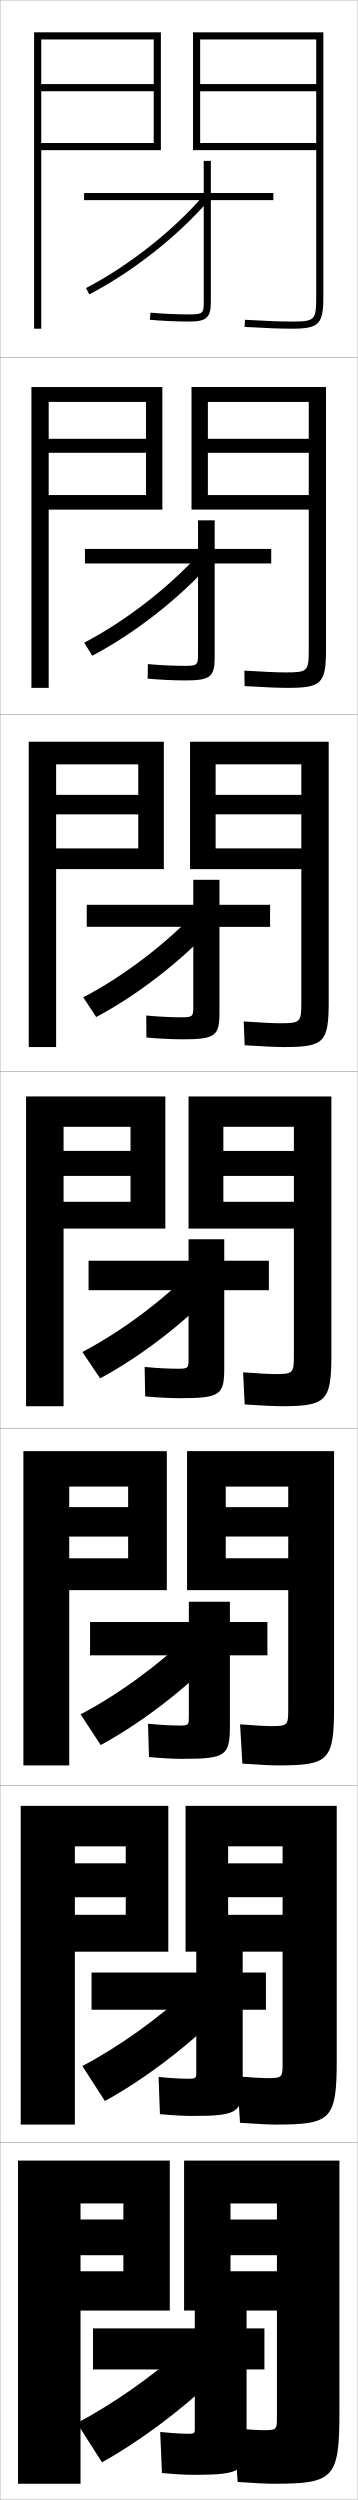
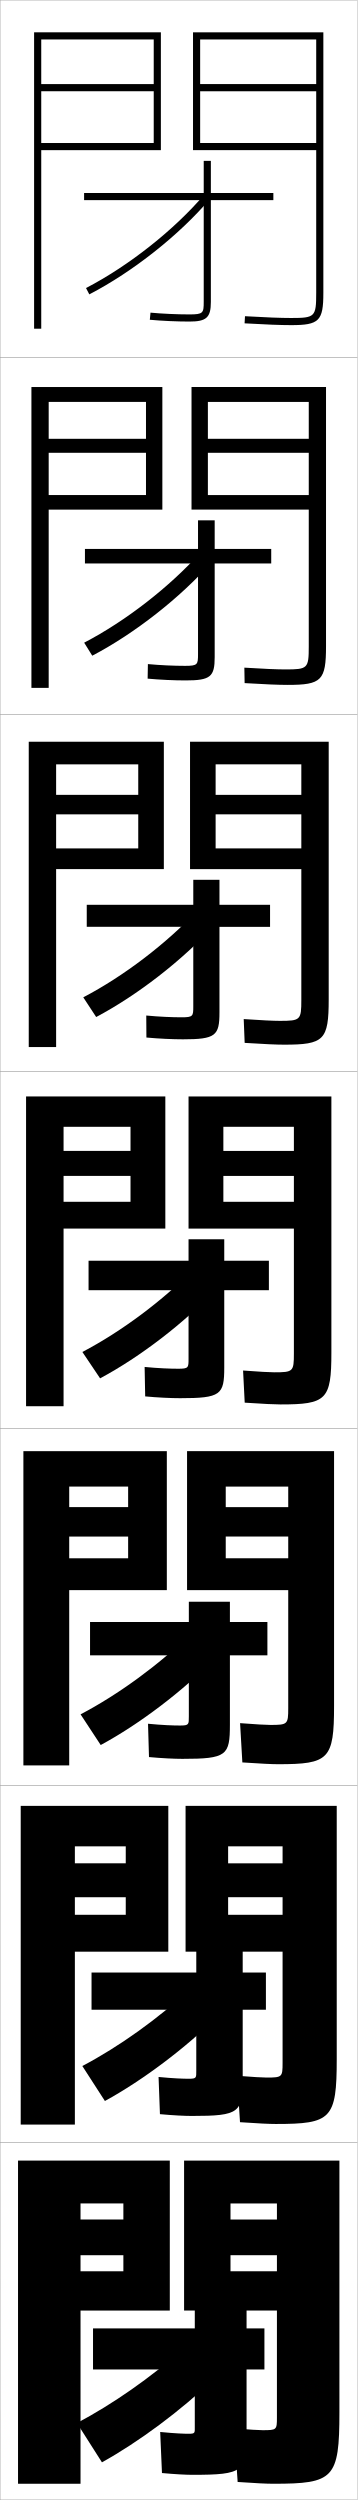
<svg xmlns="http://www.w3.org/2000/svg" width="100.1" height="700.1" viewBox="0 0 100.1 700.1" overflow="visible" enable-background="new 0 0 100.1 700.1" xml:space="preserve">
  <g id="glyphs">
    <g>
      <rect x="0.05" y="0.05" fill="none" stroke="#999999" stroke-width="0.1" width="100" height="100" />
      <rect x="0.05" y="100.05" fill="none" stroke="#999999" stroke-width="0.1" width="100" height="100" />
      <rect x="0.05" y="200.05" fill="none" stroke="#999999" stroke-width="0.1" width="100" height="100" />
      <rect x="0.05" y="300.05" fill="none" stroke="#999999" stroke-width="0.1" width="100" height="100" />
      <rect x="0.05" y="400.05" fill="none" stroke="#999999" stroke-width="0.1" width="100" height="100" />
      <rect x="0.05" y="500.05" fill="none" stroke="#999999" stroke-width="0.1" width="100" height="100" />
      <rect x="0.05" y="600.05" fill="none" stroke="#999999" stroke-width="0.1" width="100" height="100" />
    </g>
    <g>
      <g>
        <path d="M76.55,54.05h-17.5v-9h-2v9h-33.5v2h33.5v28.5c0,3.104-0.148,3.5-4,3.5       c-3.436,0-7.717-0.194-10.906-0.496l-0.188,1.992       c3.246,0.306,7.601,0.504,11.094,0.504c4.767,0,6-1.131,6-5.5v-28.5h17.5V54.05z" />
        <path d="M24.089,80.662l0.922,1.775c12.202-6.339,25.153-16.584,33.801-26.739       l-1.523-1.297C48.798,64.373,36.076,74.436,24.089,80.662z" />
      </g>
      <g>
        <path d="M60.12,153.716v-8H55.453v8H23.787v4.083H55.453v25.396       c0,2.9-0.096,3.271-3.615,3.271c-3.057,0-7.011-0.171-10.422-0.497       l-0.073,4.077c3.334,0.312,7.467,0.503,10.662,0.503       c6.975,0,8.115-1.072,8.115-6.521v-26.229H75.953v-4.083H60.12z" />
        <path d="M25.837,183.623c11.867-6.222,24.651-16.234,33.418-26.199l-3.02-2.831       c-8.646,9.701-21.018,19.317-32.666,25.384L25.837,183.623z" />
      </g>
      <g>
        <path d="M61.46,253.383v-7h-7.333v7H24.293v6.167h29.833v22.292       c0,2.697-0.043,3.042-3.23,3.042c-2.678,0-6.305-0.148-9.938-0.497l0.042,6.162       c3.422,0.32,7.332,0.502,10.229,0.502c9.183,0,10.23-1.012,10.23-7.542       v-23.958h14.167v-6.167H61.46z" />
        <path d="M26.934,284.808c11.531-6.105,24.148-15.884,33.034-25.659l-4.516-4.365       c-8.8,9.429-20.823,18.601-32.133,24.507L26.934,284.808z" />
      </g>
      <g>
        <path d="M62.8,353.05v-6h-10v6h-28v8.25h28v19.188c0,2.493,0.009,2.812-2.846,2.812       c-2.299,0-5.599-0.125-9.453-0.498l0.156,8.246       c3.511,0.327,7.197,0.502,9.797,0.502c11.391,0,12.346-0.953,12.346-8.562v-21.688       h12.5v-8.25H62.8z" />
        <path d="M28.03,385.993c11.196-5.988,23.646-15.533,32.65-25.119l-6.012-5.898       c-8.955,9.158-20.629,17.885-31.6,23.631L28.03,385.993z" />
      </g>
    </g>
    <g>
      <path d="M64.383,454.217v-5.667h-11.5v5.667H25.216v9.333h27.667v17.083      c0,2.29,0.062,2.583-2.461,2.583c-1.92,0-4.893-0.102-8.969-0.498l0.271,9.331      c3.599,0.334,7.062,0.501,9.364,0.501c12.433,0,13.294-0.942,13.294-9.583      v-19.417h10.5v-9.333H64.383z" />
      <path d="M53.629,457.333c-9.11,8.888-20.435,17.169-31.066,22.754l5.641,8.592      c10.861-5.872,23.144-15.184,32.267-24.58L53.629,457.333z" />
    </g>
    <g>
      <path d="M67.966,552.383v-6.333H54.967v6.333H25.633v10.417h29.333v16.979      c0,2.086,0.113,2.354-2.077,2.354c-1.541,0-4.187-0.078-8.484-0.499      l0.385,10.415c3.687,0.342,6.928,0.501,8.932,0.501      c13.474,0,14.243-0.932,14.243-10.604v-19.146h6.5v-10.417H67.966z" />
      <path d="M53.59,556.691c-9.265,8.617-20.241,16.453-30.533,21.877l6.32,9.796      c10.526-5.755,22.642-14.833,31.884-24.04L53.59,556.691z" />
    </g>
    <g>
      <path d="M53.858,693.05c14.516,0,15.191-0.921,15.191-11.624v-17.876h5v-11.5h-5v-6.5h-14.5      v6.5h-28.5v11.5h28.5v15.876c0,1.882,0.166,2.124-1.691,2.124c-1.162,0-3.48-0.056-8-0.5      l0.5,11.5C49.134,692.898,52.151,693.05,53.858,693.05z" />
      <path d="M51.55,657.55c-9.419,8.346-20.046,15.736-30,21l7,11      c10.19-5.639,22.14-14.482,31.5-23.5L51.55,657.55z" />
    </g>
    <g>
      <polygon points="43.05,25.55 11.55,25.55 11.55,23.55 43.05,23.55       43.05,11.05 11.55,11.05 11.55,92.05 9.55,92.05 9.55,9.05       45.05,9.05 45.05,42.05 11.55,42.05 11.55,40.05 43.05,40.05 " />
-       <path d="M88.55,83.05c0,6.673-0.327,7-7,7c-2.938,0-7.05-0.158-12.942-0.498      l-0.115,1.996c5.933,0.343,10.081,0.502,13.058,0.502c7.822,0,9-1.178,9-9v-74h-36.5      v33h34.5v-2h-32.5v-14.5h32.5v-2h-32.5v-12.5h32.5V83.05z" />
+       <path d="M88.55,82.05c0,6.673-0.327,7-7,7c-2.938,0-7.05-0.158-12.942-0.498      l-0.115,1.996c5.933,0.343,10.081,0.502,13.058,0.502c7.822,0,9-1.178,9-9v-73h-36.5      v33h34.5v-2h-32.5v-14.5h32.5v-2h-32.5v-12.5h32.5V82.05z" />
    </g>
    <g>
      <g>
        <polygon points="8.799,192.633 8.799,108.383 45.466,108.383 45.466,142.716        13.633,142.716 13.633,138.633 40.883,138.633 40.883,126.799 13.633,126.799        13.633,122.883 40.883,122.883 40.883,112.55 13.633,112.55 13.633,192.633 " />
-         <path d="M80.549,192.633c9.504,0,10.75-1.218,10.75-10.833v-73.417H53.633v34.333h32.833       v-4.083H58.216v-11.833h28.25v-3.917H58.216v-10.333h28.25v69.333       c0,6.129-0.286,6.417-6.5,6.417c-2.391,0-6.084-0.158-11.538-0.499       l0.076,4.331C74.228,192.479,78.033,192.633,80.549,192.633z" />
+         <path d="M80.549,191.8c9.504,0,10.75-1.218,10.75-10.833v-72.584H53.633v34.333h32.833       v-4.083H58.216v-11.833h28.25v-3.917H58.216v-10.333h28.25v68.5       c0,6.129-0.286,6.417-6.5,6.417c-2.391,0-6.084-0.158-11.538-0.499       l0.076,4.331C74.228,191.646,78.033,191.8,80.549,191.8z" />
      </g>
      <g>
        <polygon points="8.05,293.217 8.05,207.716 45.883,207.716 45.883,243.383        15.716,243.383 15.716,237.591 38.716,237.591 38.716,228.05 15.716,228.05        15.716,222.591 38.716,222.591 38.716,214.05 15.716,214.05 15.716,293.217 " />
-         <path d="M79.55,293.217c11.186,0,12.5-1.258,12.5-12.667v-72.833H53.216v35.667h31.167       v-5.792h-24v-9.542h24v-5.458h-24v-8.542h24v66.667c0,5.586-0.246,5.833-6,5.833       c-1.844,0-5.118-0.158-10.133-0.5l0.266,6.666       C74.032,293.068,77.493,293.217,79.55,293.217z" />
+         <path d="M79.55,292.55c11.186,0,12.5-1.257,12.5-12.667v-72.167H53.216v35.667h31.167       v-5.792h-24v-9.542h24v-5.458h-24v-8.542h24v66c0,5.586-0.246,5.833-6,5.833       c-1.844,0-5.118-0.158-10.133-0.5l0.266,6.665       C74.032,292.401,77.493,292.55,79.55,292.55z" />
      </g>
      <g>
        <polygon points="7.3,393.8 17.8,393.8 17.8,315.55 36.55,315.55        36.55,322.3 17.8,322.3 17.8,329.3 36.55,329.3 36.55,336.55        17.8,336.55 17.8,344.05 46.3,344.05 46.3,307.05 7.3,307.05 " />
-         <path d="M78.55,393.8c12.867,0,14.25-1.297,14.25-14.5v-72.25h-40v37h29.5v-7.5h-19.75v-7.25h19.75v-7       h-19.75v-6.75h19.75v64c0,5.043-0.206,5.25-5.5,5.25c-1.297,0-4.152-0.158-8.729-0.5l0.457,9       C73.836,393.657,76.953,393.8,78.55,393.8z" />
+         <path d="M78.55,393.3c12.867,0,14.25-1.297,14.25-14.5v-71.75h-40v37h29.5v-7.5h-19.75v-7.25h19.75v-7       h-19.75v-6.75h19.75v63.5c0,5.043-0.206,5.25-5.5,5.25c-1.297,0-4.152-0.158-8.729-0.5l0.457,9       C73.836,393.157,76.953,393.3,78.55,393.3z" />
      </g>
      <g>
        <polygon points="19.383,494.384 19.383,416.3 35.883,416.3 35.883,422.05        19.383,422.05 19.383,430.3 35.883,430.3 35.883,436.384 19.383,436.384        19.383,445.3 46.717,445.3 46.717,406.384 6.55,406.384 6.55,494.384 " />
-         <path d="M77.883,494.384c14.216,0,15.667-1.338,15.667-16.334v-71.666H52.383v38.916       h28.333v-8.916h-17.5v-6.084h17.5v-8.25h-17.5v-5.75h17.5v62.416c0,4.5-0.166,4.668-5,4.668       c-1.13,0-4.041-0.156-8.486-0.5l0.639,11       C73.154,494.243,76.193,494.384,77.883,494.384z" />
+         <path d="M77.883,494.05c14.216,0,15.667-1.338,15.667-16.334v-71.332H52.383v38.916       h28.333v-8.916h-17.5v-6.084h17.5v-8.25h-17.5v-5.75h17.5v62.083c0,4.5-0.166,4.667-5,4.667       c-1.13,0-4.041-0.156-8.486-0.5l0.639,11       C73.154,493.91,76.193,494.05,77.883,494.05z" />
      </g>
      <g>
        <polygon points="20.966,594.967 20.966,517.05 35.216,517.05 35.216,521.8        20.966,521.8 20.966,531.3 35.216,531.3 35.216,536.217 20.966,536.217        20.966,546.55 47.133,546.55 47.133,505.717 5.8,505.717 5.8,594.967 " />
-         <path d="M77.216,594.967c15.563,0,17.083-1.379,17.083-18.167v-71.083H51.967v40.833       h27.167v-10.333h-15.25v-4.917h15.25v-9.5h-15.25v-4.75h15.25v60.833       c0,3.957-0.125,4.084-4.5,4.084c-0.963,0-3.929-0.154-8.243-0.5l0.819,13       C72.473,594.83,75.434,594.967,77.216,594.967z" />
+         <path d="M77.216,594.8c15.563,0,17.083-1.379,17.083-18.167v-70.916H51.967v40.833       h27.167v-10.333h-15.25v-4.917h15.25v-9.5h-15.25v-4.75h15.25v60.666       c0,3.957-0.125,4.084-4.5,4.084c-0.963,0-3.929-0.154-8.243-0.5l0.819,13       C72.473,594.663,75.434,594.8,77.216,594.8z" />
      </g>
    </g>
    <g>
      <polygon points="22.55,695.55 22.55,617.05 34.55,617.05 34.55,621.55       22.55,621.55 22.55,631.55 34.55,631.55 34.55,636.05 22.55,636.05       22.55,647.05 47.55,647.05 47.55,605.05 5.05,605.05 5.05,695.55 " />
      <path d="M73.55,680.55c-0.796,0-3.817-0.152-8-0.5l1,15c5.241,0.366,8.125,0.5,10,0.5      c16.911,0,18.5-1.419,18.5-20v-70.5h-43.5v42h26v-11h-13v-4.5h13v-10h-13v-4.5h13v60      C77.55,680.464,77.465,680.55,73.55,680.55z" />
    </g>
  </g>
</svg>
